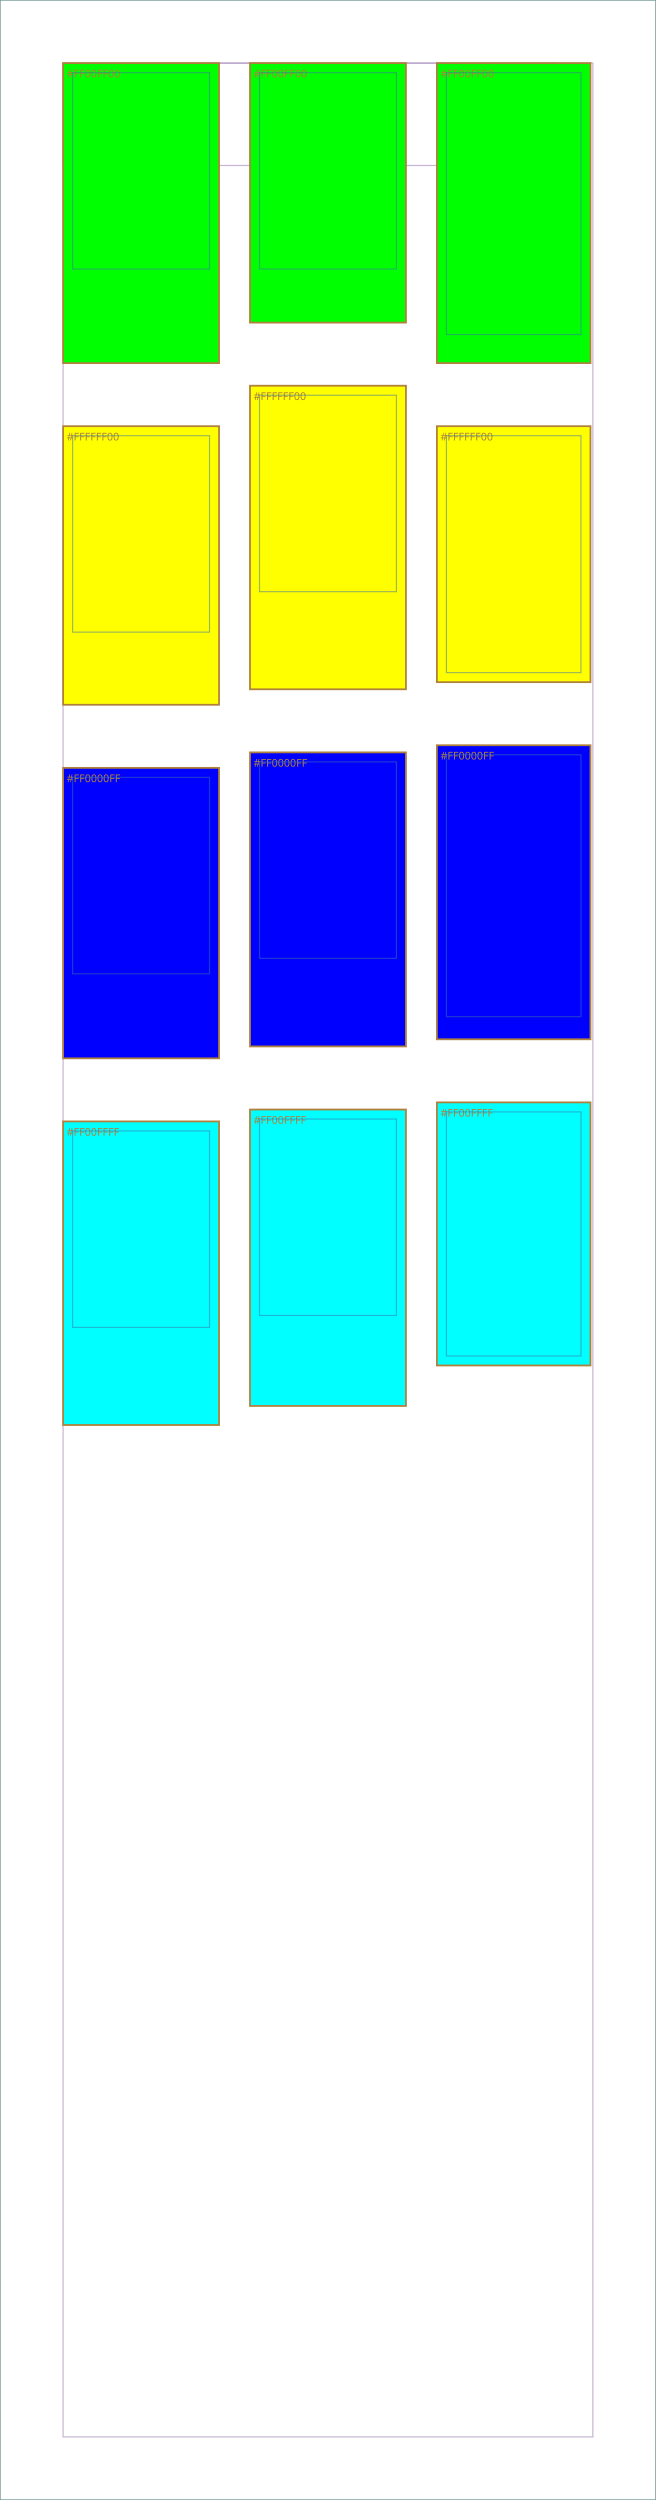
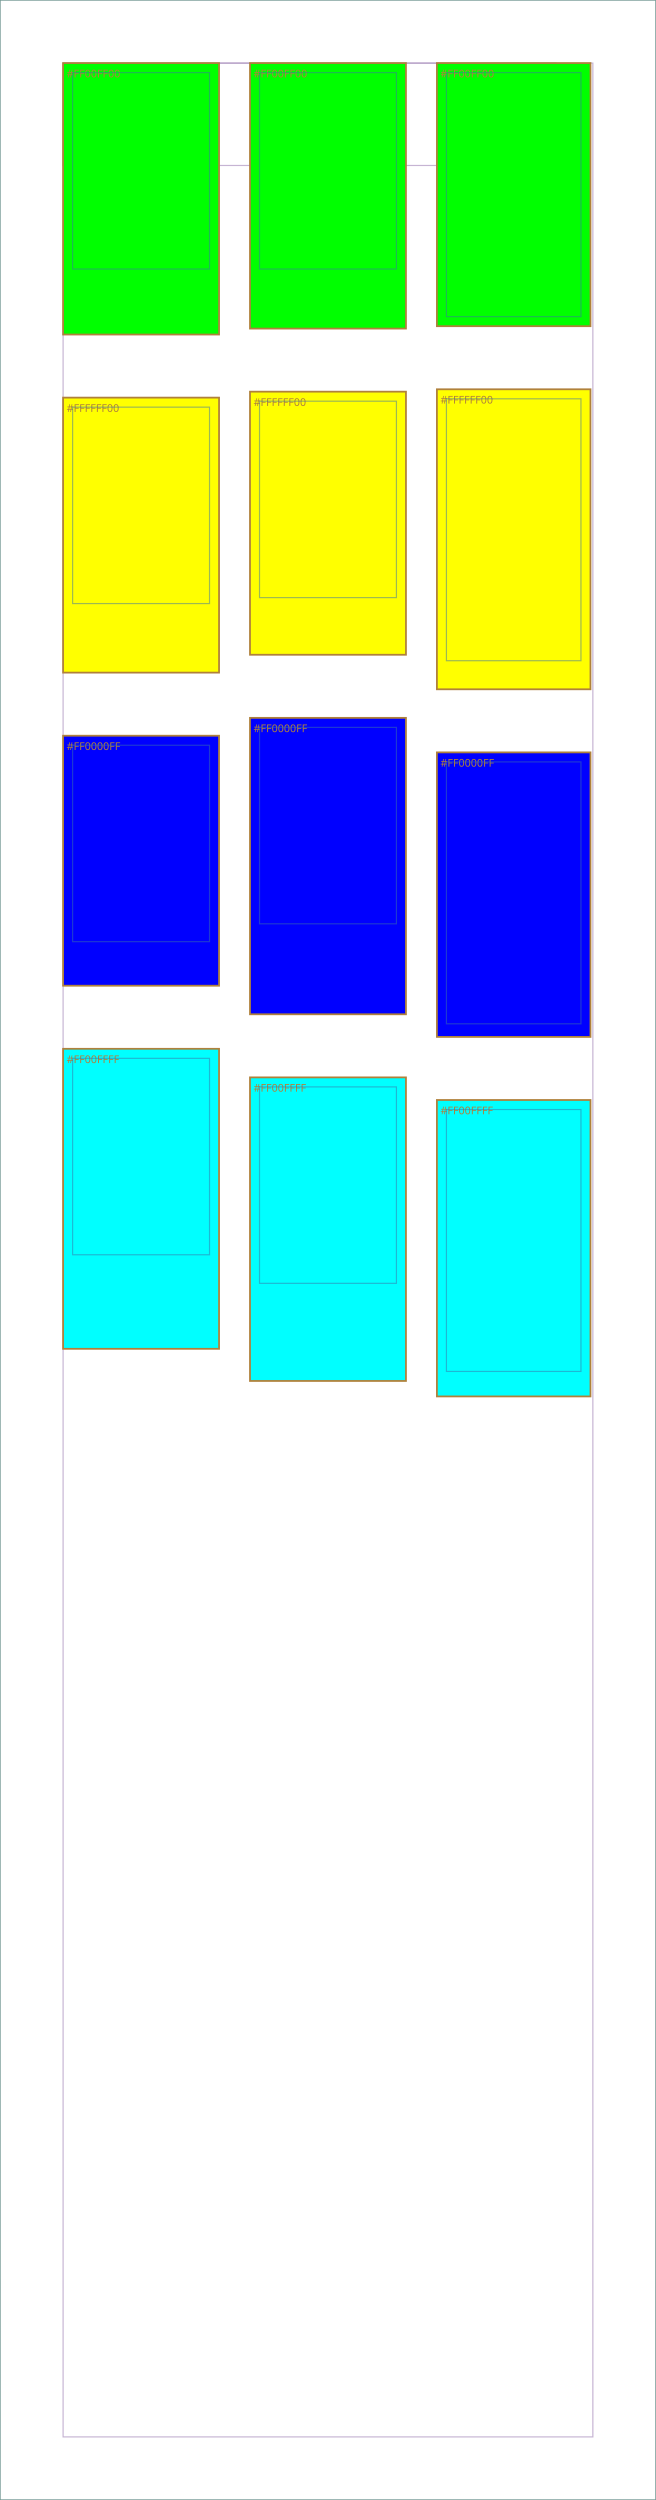
<svg xmlns="http://www.w3.org/2000/svg" viewBox="0 0 551 2100" width="551" height="2100" role="img" aria-label="ContextualFlowColumn/ContextualFlowColumn_ItemPosition layout wireframe">
  <rect width="551" height="2100" fill="#ffffff" />
  <g>
    <rect x="0" y="0" width="551" height="2100" fill="none" fill-opacity="0" stroke="#5B6470" stroke-width="1" stroke-opacity="0.5" />
  </g>
  <g>
    <rect x="0" y="0" width="551" height="2100" fill="none" fill-opacity="0" stroke="#2E7D6B" stroke-width="1" stroke-opacity="0.5" />
  </g>
  <g>
    <rect x="53" y="53" width="414" height="86" fill="none" fill-opacity="0" stroke="#8E6BA8" stroke-width="1" stroke-opacity="0.5" />
  </g>
  <g>
    <rect x="53" y="53" width="445" height="1994" fill="none" fill-opacity="0" stroke="#8E6BA8" stroke-width="1" stroke-opacity="0.5" />
  </g>
  <g>
-     <rect x="53" y="53" width="131" height="252" fill="#00FF00" fill-opacity="1" stroke="#B0813B" stroke-width="1.5" stroke-opacity="1" />
+     <rect x="53" y="53" width="131" height="228" fill="#00FF00" fill-opacity="1" stroke="#B0813B" stroke-width="1.5" stroke-opacity="1" />
    <text x="56" y="65" font-family="system-ui, sans-serif" font-size="9" fill="#B0813B">#FF00FF00</text>
  </g>
  <g>
    <rect x="61" y="61" width="115" height="165" fill="none" fill-opacity="0" stroke="#3B72A8" stroke-width="1" stroke-opacity="0.5" />
  </g>
  <g>
-     <rect x="53" y="358" width="131" height="234" fill="#FFFF00" fill-opacity="1" stroke="#B0813B" stroke-width="1.5" stroke-opacity="1" />
-     <text x="56" y="370" font-family="system-ui, sans-serif" font-size="9" fill="#B0813B">#FFFFFF00</text>
+     <rect x="53" y="334" width="131" height="231" fill="#FFFF00" fill-opacity="1" stroke="#B0813B" stroke-width="1.5" stroke-opacity="1" />
+     <text x="56" y="346" font-family="system-ui, sans-serif" font-size="9" fill="#B0813B">#FFFFFF00</text>
  </g>
  <g>
-     <rect x="61" y="366" width="115" height="165" fill="none" fill-opacity="0" stroke="#3B72A8" stroke-width="1" stroke-opacity="0.5" />
+     <rect x="61" y="342" width="115" height="165" fill="none" fill-opacity="0" stroke="#3B72A8" stroke-width="1" stroke-opacity="0.5" />
  </g>
  <g>
-     <rect x="53" y="645" width="131" height="244" fill="#0000FF" fill-opacity="1" stroke="#B0813B" stroke-width="1.5" stroke-opacity="1" />
-     <text x="56" y="657" font-family="system-ui, sans-serif" font-size="9" fill="#B0813B">#FF0000FF</text>
+     <rect x="53" y="618" width="131" height="210" fill="#0000FF" fill-opacity="1" stroke="#B0813B" stroke-width="1.5" stroke-opacity="1" />
+     <text x="56" y="630" font-family="system-ui, sans-serif" font-size="9" fill="#B0813B">#FF0000FF</text>
  </g>
  <g>
-     <rect x="61" y="653" width="115" height="165" fill="none" fill-opacity="0" stroke="#3B72A8" stroke-width="1" stroke-opacity="0.5" />
+     <rect x="61" y="626" width="115" height="165" fill="none" fill-opacity="0" stroke="#3B72A8" stroke-width="1" stroke-opacity="0.5" />
  </g>
  <g>
-     <rect x="53" y="942" width="131" height="255" fill="#00FFFF" fill-opacity="1" stroke="#B0813B" stroke-width="1.5" stroke-opacity="1" />
-     <text x="56" y="954" font-family="system-ui, sans-serif" font-size="9" fill="#B0813B">#FF00FFFF</text>
+     <rect x="53" y="881" width="131" height="252" fill="#00FFFF" fill-opacity="1" stroke="#B0813B" stroke-width="1.5" stroke-opacity="1" />
+     <text x="56" y="893" font-family="system-ui, sans-serif" font-size="9" fill="#B0813B">#FF00FFFF</text>
  </g>
  <g>
-     <rect x="61" y="950" width="115" height="165" fill="none" fill-opacity="0" stroke="#3B72A8" stroke-width="1" stroke-opacity="0.5" />
+     <rect x="61" y="889" width="115" height="165" fill="none" fill-opacity="0" stroke="#3B72A8" stroke-width="1" stroke-opacity="0.5" />
  </g>
  <g>
-     <rect x="210" y="53" width="131" height="218" fill="#00FF00" fill-opacity="1" stroke="#B0813B" stroke-width="1.5" stroke-opacity="1" />
+     <rect x="210" y="53" width="131" height="223" fill="#00FF00" fill-opacity="1" stroke="#B0813B" stroke-width="1.5" stroke-opacity="1" />
    <text x="213" y="65" font-family="system-ui, sans-serif" font-size="9" fill="#B0813B">#FF00FF00</text>
  </g>
  <g>
    <rect x="218" y="61" width="115" height="165" fill="none" fill-opacity="0" stroke="#3B72A8" stroke-width="1" stroke-opacity="0.5" />
  </g>
  <g>
-     <rect x="210" y="324" width="131" height="255" fill="#FFFF00" fill-opacity="1" stroke="#B0813B" stroke-width="1.5" stroke-opacity="1" />
-     <text x="213" y="336" font-family="system-ui, sans-serif" font-size="9" fill="#B0813B">#FFFFFF00</text>
+     <rect x="210" y="329" width="131" height="221" fill="#FFFF00" fill-opacity="1" stroke="#B0813B" stroke-width="1.5" stroke-opacity="1" />
+     <text x="213" y="341" font-family="system-ui, sans-serif" font-size="9" fill="#B0813B">#FFFFFF00</text>
  </g>
  <g>
-     <rect x="218" y="332" width="115" height="165" fill="none" fill-opacity="0" stroke="#3B72A8" stroke-width="1" stroke-opacity="0.5" />
+     <rect x="218" y="337" width="115" height="165" fill="none" fill-opacity="0" stroke="#3B72A8" stroke-width="1" stroke-opacity="0.5" />
  </g>
  <g>
-     <rect x="210" y="632" width="131" height="247" fill="#0000FF" fill-opacity="1" stroke="#B0813B" stroke-width="1.5" stroke-opacity="1" />
-     <text x="213" y="644" font-family="system-ui, sans-serif" font-size="9" fill="#B0813B">#FF0000FF</text>
+     <rect x="210" y="603" width="131" height="249" fill="#0000FF" fill-opacity="1" stroke="#B0813B" stroke-width="1.5" stroke-opacity="1" />
+     <text x="213" y="615" font-family="system-ui, sans-serif" font-size="9" fill="#B0813B">#FF0000FF</text>
  </g>
  <g>
-     <rect x="218" y="640" width="115" height="165" fill="none" fill-opacity="0" stroke="#3B72A8" stroke-width="1" stroke-opacity="0.5" />
+     <rect x="218" y="611" width="115" height="165" fill="none" fill-opacity="0" stroke="#3B72A8" stroke-width="1" stroke-opacity="0.5" />
  </g>
  <g>
-     <rect x="210" y="932" width="131" height="249" fill="#00FFFF" fill-opacity="1" stroke="#B0813B" stroke-width="1.5" stroke-opacity="1" />
-     <text x="213" y="944" font-family="system-ui, sans-serif" font-size="9" fill="#B0813B">#FF00FFFF</text>
+     <rect x="210" y="905" width="131" height="255" fill="#00FFFF" fill-opacity="1" stroke="#B0813B" stroke-width="1.5" stroke-opacity="1" />
+     <text x="213" y="917" font-family="system-ui, sans-serif" font-size="9" fill="#B0813B">#FF00FFFF</text>
  </g>
  <g>
-     <rect x="218" y="940" width="115" height="165" fill="none" fill-opacity="0" stroke="#3B72A8" stroke-width="1" stroke-opacity="0.5" />
+     <rect x="218" y="913" width="115" height="165" fill="none" fill-opacity="0" stroke="#3B72A8" stroke-width="1" stroke-opacity="0.5" />
  </g>
  <g>
-     <rect x="367" y="53" width="129" height="252" fill="#00FF00" fill-opacity="1" stroke="#B0813B" stroke-width="1.5" stroke-opacity="1" />
+     <rect x="367" y="53" width="129" height="221" fill="#00FF00" fill-opacity="1" stroke="#B0813B" stroke-width="1.5" stroke-opacity="1" />
    <text x="370" y="65" font-family="system-ui, sans-serif" font-size="9" fill="#B0813B">#FF00FF00</text>
  </g>
  <g>
-     <rect x="375" y="61" width="113" height="220" fill="none" fill-opacity="0" stroke="#3B72A8" stroke-width="1" stroke-opacity="0.5" />
+     <rect x="375" y="61" width="113" height="205" fill="none" fill-opacity="0" stroke="#3B72A8" stroke-width="1" stroke-opacity="0.5" />
  </g>
  <g>
-     <rect x="367" y="358" width="129" height="215" fill="#FFFF00" fill-opacity="1" stroke="#B0813B" stroke-width="1.5" stroke-opacity="1" />
-     <text x="370" y="370" font-family="system-ui, sans-serif" font-size="9" fill="#B0813B">#FFFFFF00</text>
+     <rect x="367" y="327" width="129" height="252" fill="#FFFF00" fill-opacity="1" stroke="#B0813B" stroke-width="1.5" stroke-opacity="1" />
+     <text x="370" y="339" font-family="system-ui, sans-serif" font-size="9" fill="#B0813B">#FFFFFF00</text>
  </g>
  <g>
-     <rect x="375" y="366" width="113" height="199" fill="none" fill-opacity="0" stroke="#3B72A8" stroke-width="1" stroke-opacity="0.5" />
+     <rect x="375" y="335" width="113" height="220" fill="none" fill-opacity="0" stroke="#3B72A8" stroke-width="1" stroke-opacity="0.5" />
  </g>
  <g>
-     <rect x="367" y="626" width="129" height="247" fill="#0000FF" fill-opacity="1" stroke="#B0813B" stroke-width="1.5" stroke-opacity="1" />
-     <text x="370" y="638" font-family="system-ui, sans-serif" font-size="9" fill="#B0813B">#FF0000FF</text>
+     <rect x="367" y="632" width="129" height="239" fill="#0000FF" fill-opacity="1" stroke="#B0813B" stroke-width="1.5" stroke-opacity="1" />
+     <text x="370" y="644" font-family="system-ui, sans-serif" font-size="9" fill="#B0813B">#FF0000FF</text>
  </g>
  <g>
-     <rect x="375" y="634" width="113" height="220" fill="none" fill-opacity="0" stroke="#3B72A8" stroke-width="1" stroke-opacity="0.5" />
+     <rect x="375" y="640" width="113" height="220" fill="none" fill-opacity="0" stroke="#3B72A8" stroke-width="1" stroke-opacity="0.5" />
  </g>
  <g>
-     <rect x="367" y="926" width="129" height="221" fill="#00FFFF" fill-opacity="1" stroke="#B0813B" stroke-width="1.5" stroke-opacity="1" />
-     <text x="370" y="938" font-family="system-ui, sans-serif" font-size="9" fill="#B0813B">#FF00FFFF</text>
+     <rect x="367" y="924" width="129" height="249" fill="#00FFFF" fill-opacity="1" stroke="#B0813B" stroke-width="1.5" stroke-opacity="1" />
+     <text x="370" y="936" font-family="system-ui, sans-serif" font-size="9" fill="#B0813B">#FF00FFFF</text>
  </g>
  <g>
-     <rect x="375" y="934" width="113" height="205" fill="none" fill-opacity="0" stroke="#3B72A8" stroke-width="1" stroke-opacity="0.5" />
+     <rect x="375" y="932" width="113" height="220" fill="none" fill-opacity="0" stroke="#3B72A8" stroke-width="1" stroke-opacity="0.5" />
  </g>
</svg>
